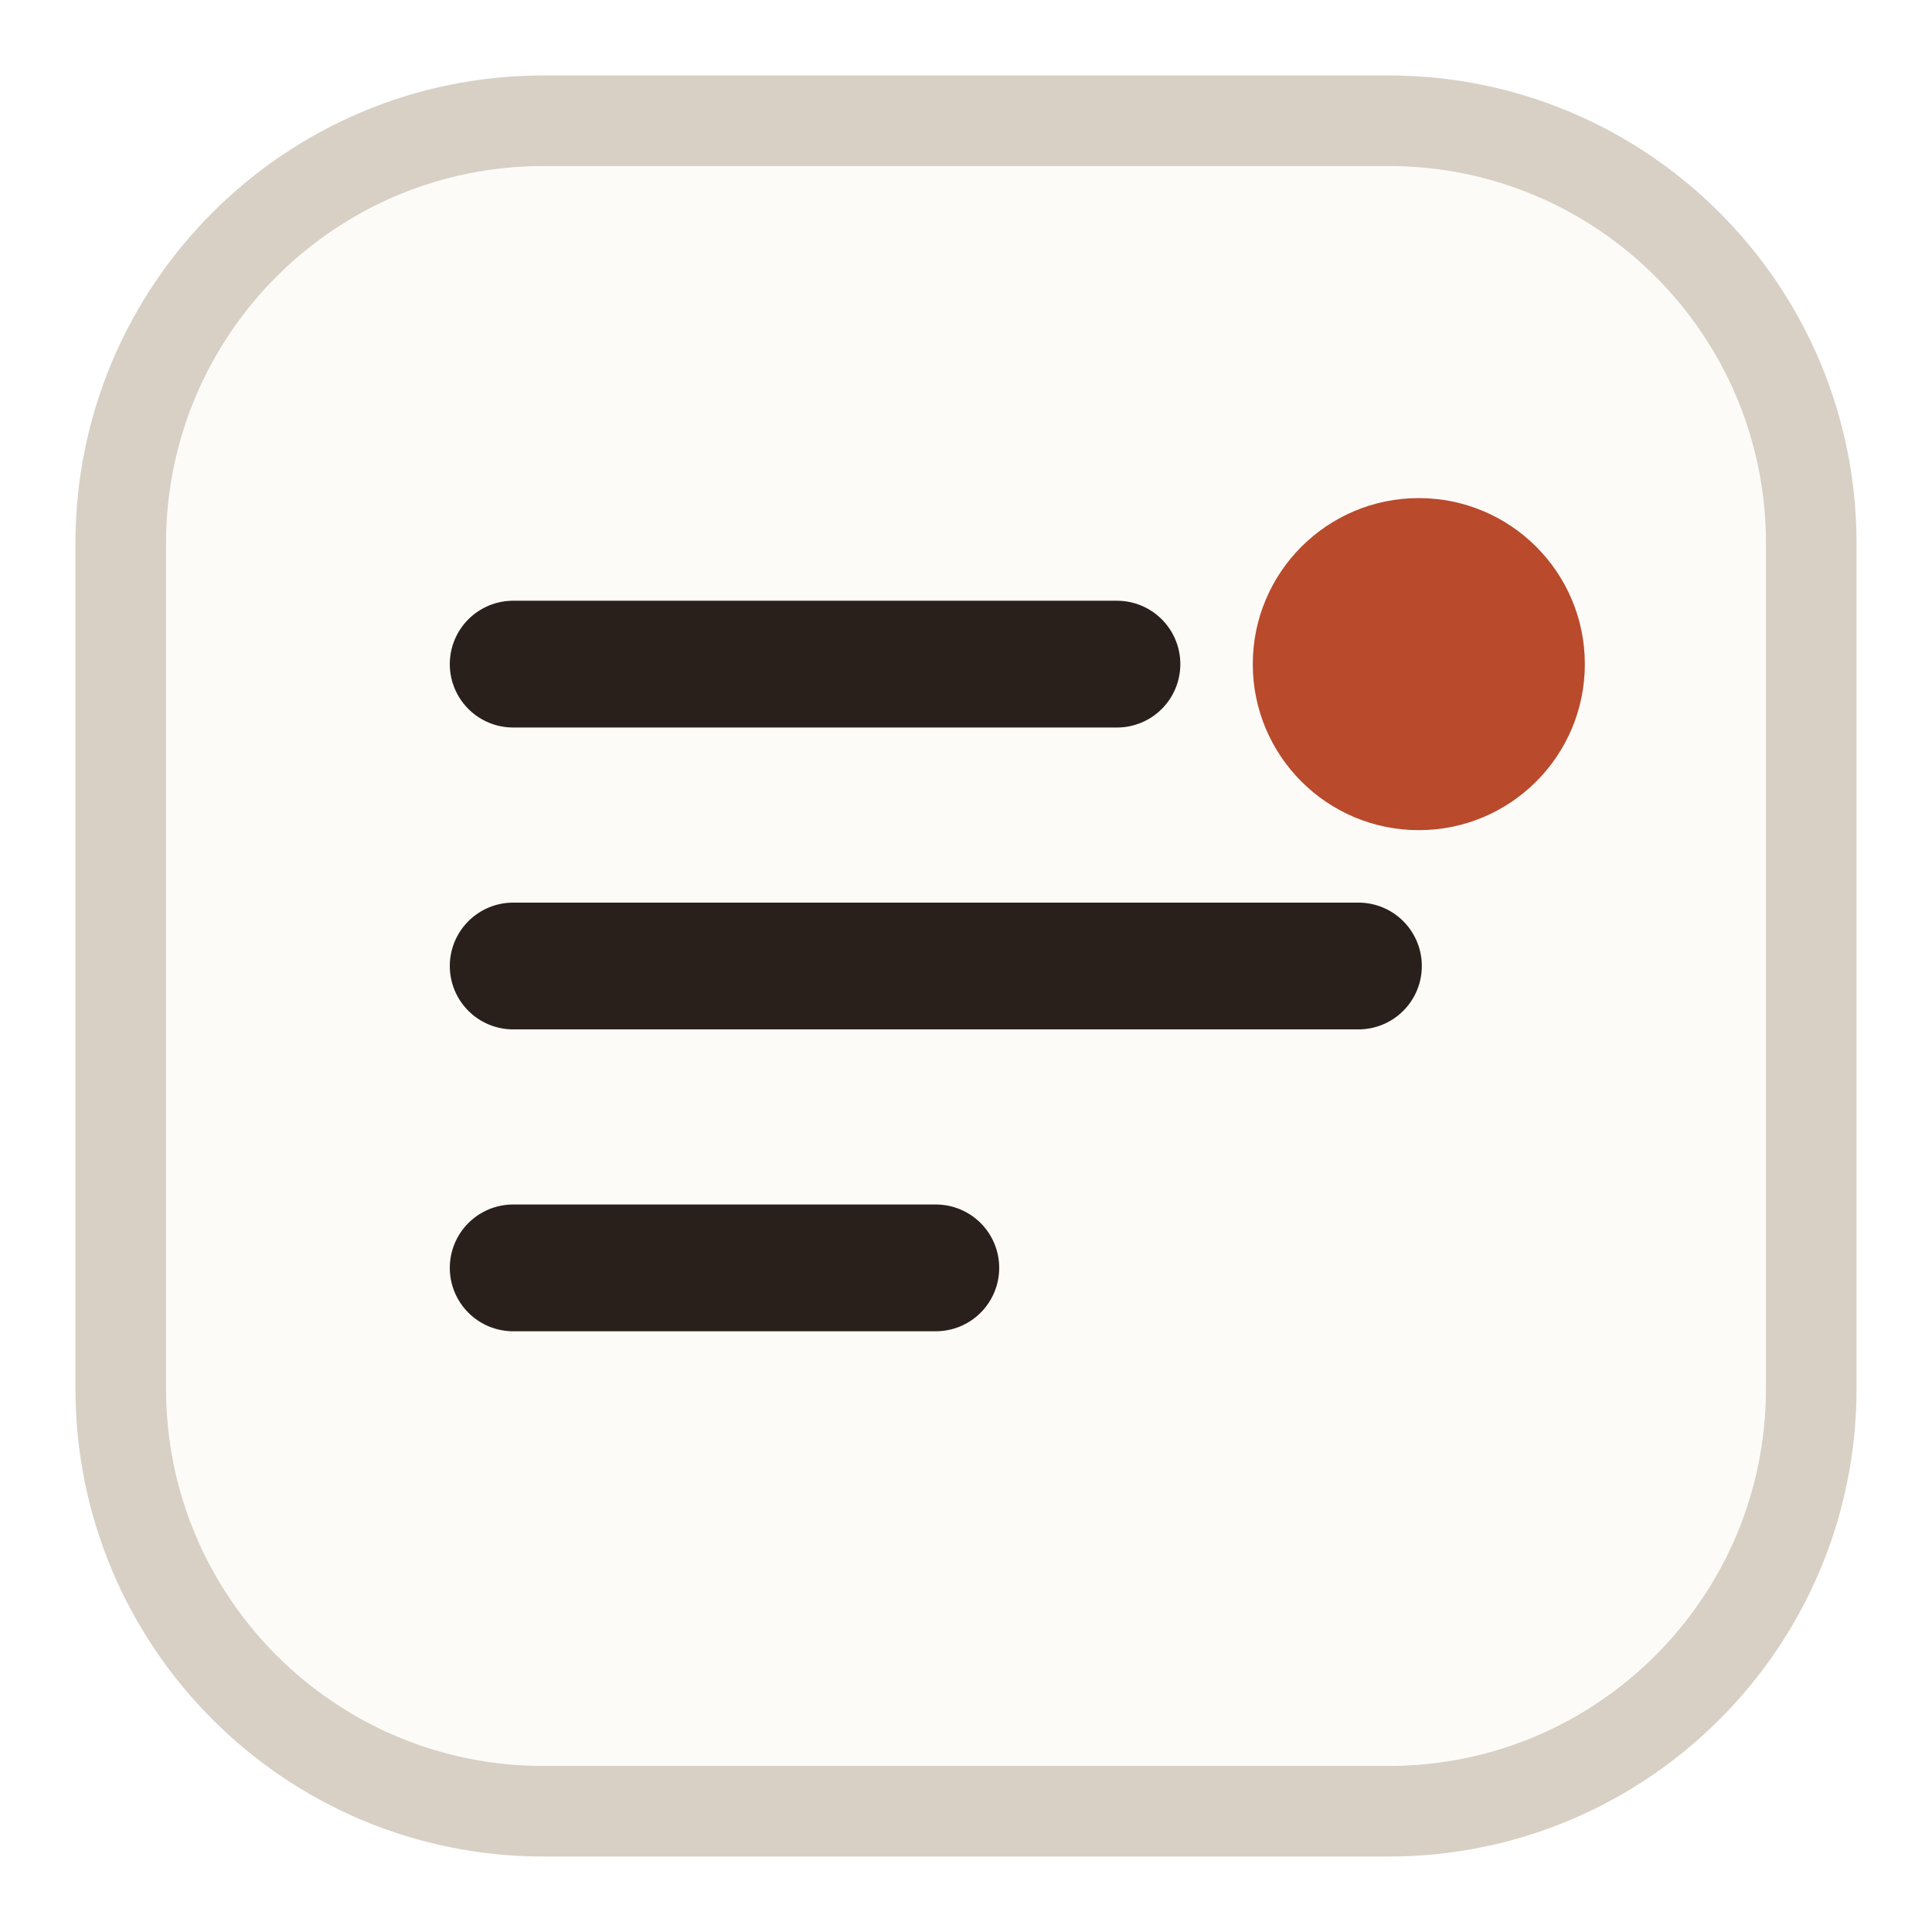
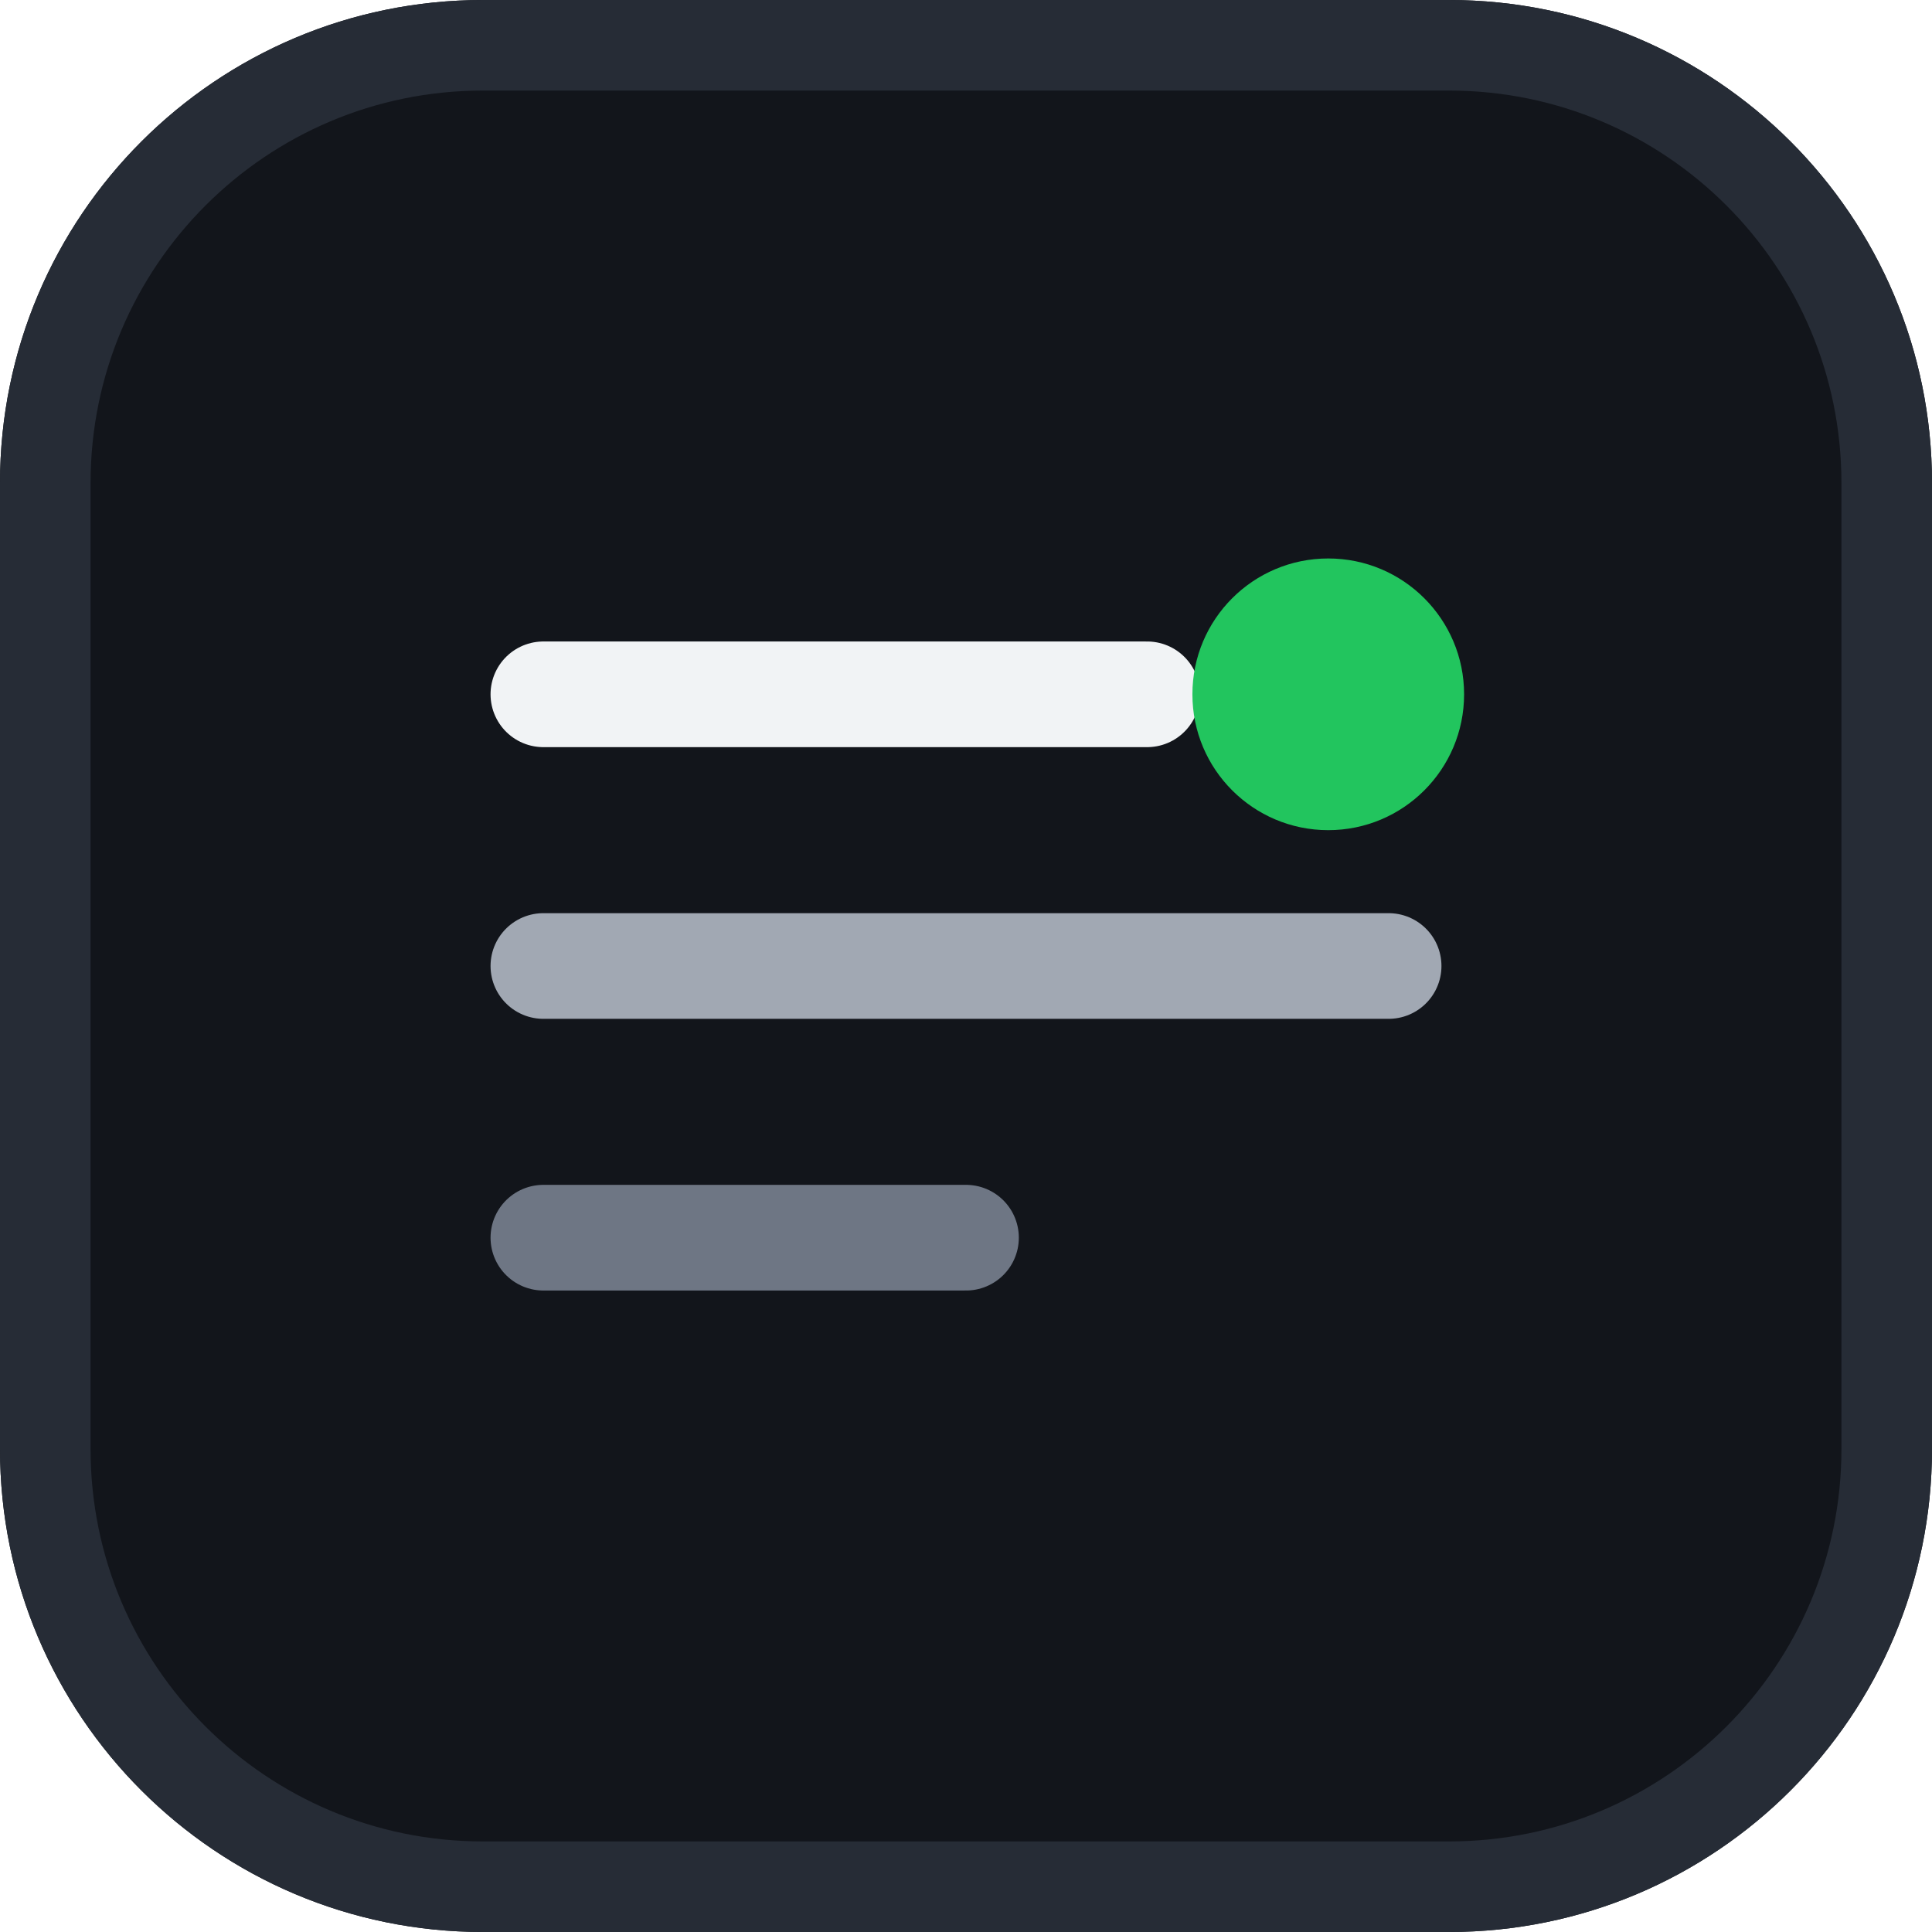
- <svg xmlns="http://www.w3.org/2000/svg" viewBox="0 0 32 32" fill="none">
-   <rect x="2" y="2" width="28" height="28" rx="7" fill="#FCFBF8" stroke="#D8CFC5" stroke-width="1.5" />
-   <path d="M8.5 11H18.5M8.5 16H22.5M8.5 21H15.5" stroke="#2A201B" stroke-width="2.1" stroke-linecap="round" />
-   <circle cx="23.5" cy="11" r="2.75" fill="#B94A2C" />
+ <svg xmlns="http://www.w3.org/2000/svg" viewBox="0 0 32 32" width="32" height="32" fill="none">
+   <rect width="32" height="32" rx="8" fill="#12151B" />
+   <rect x="0.75" y="0.75" width="30.5" height="30.5" rx="7.25" stroke="#262C36" stroke-width="1.5" />
+   <path d="M9 11.5H19" stroke="#F1F3F5" stroke-width="1.75" stroke-linecap="round" />
+   <path d="M9 16H23" stroke="#A1A8B3" stroke-width="1.75" stroke-linecap="round" />
+   <path d="M9 20.5H16" stroke="#6E7684" stroke-width="1.75" stroke-linecap="round" />
+   <circle cx="22" cy="11.5" r="2.25" fill="#22C55E" />
</svg>
